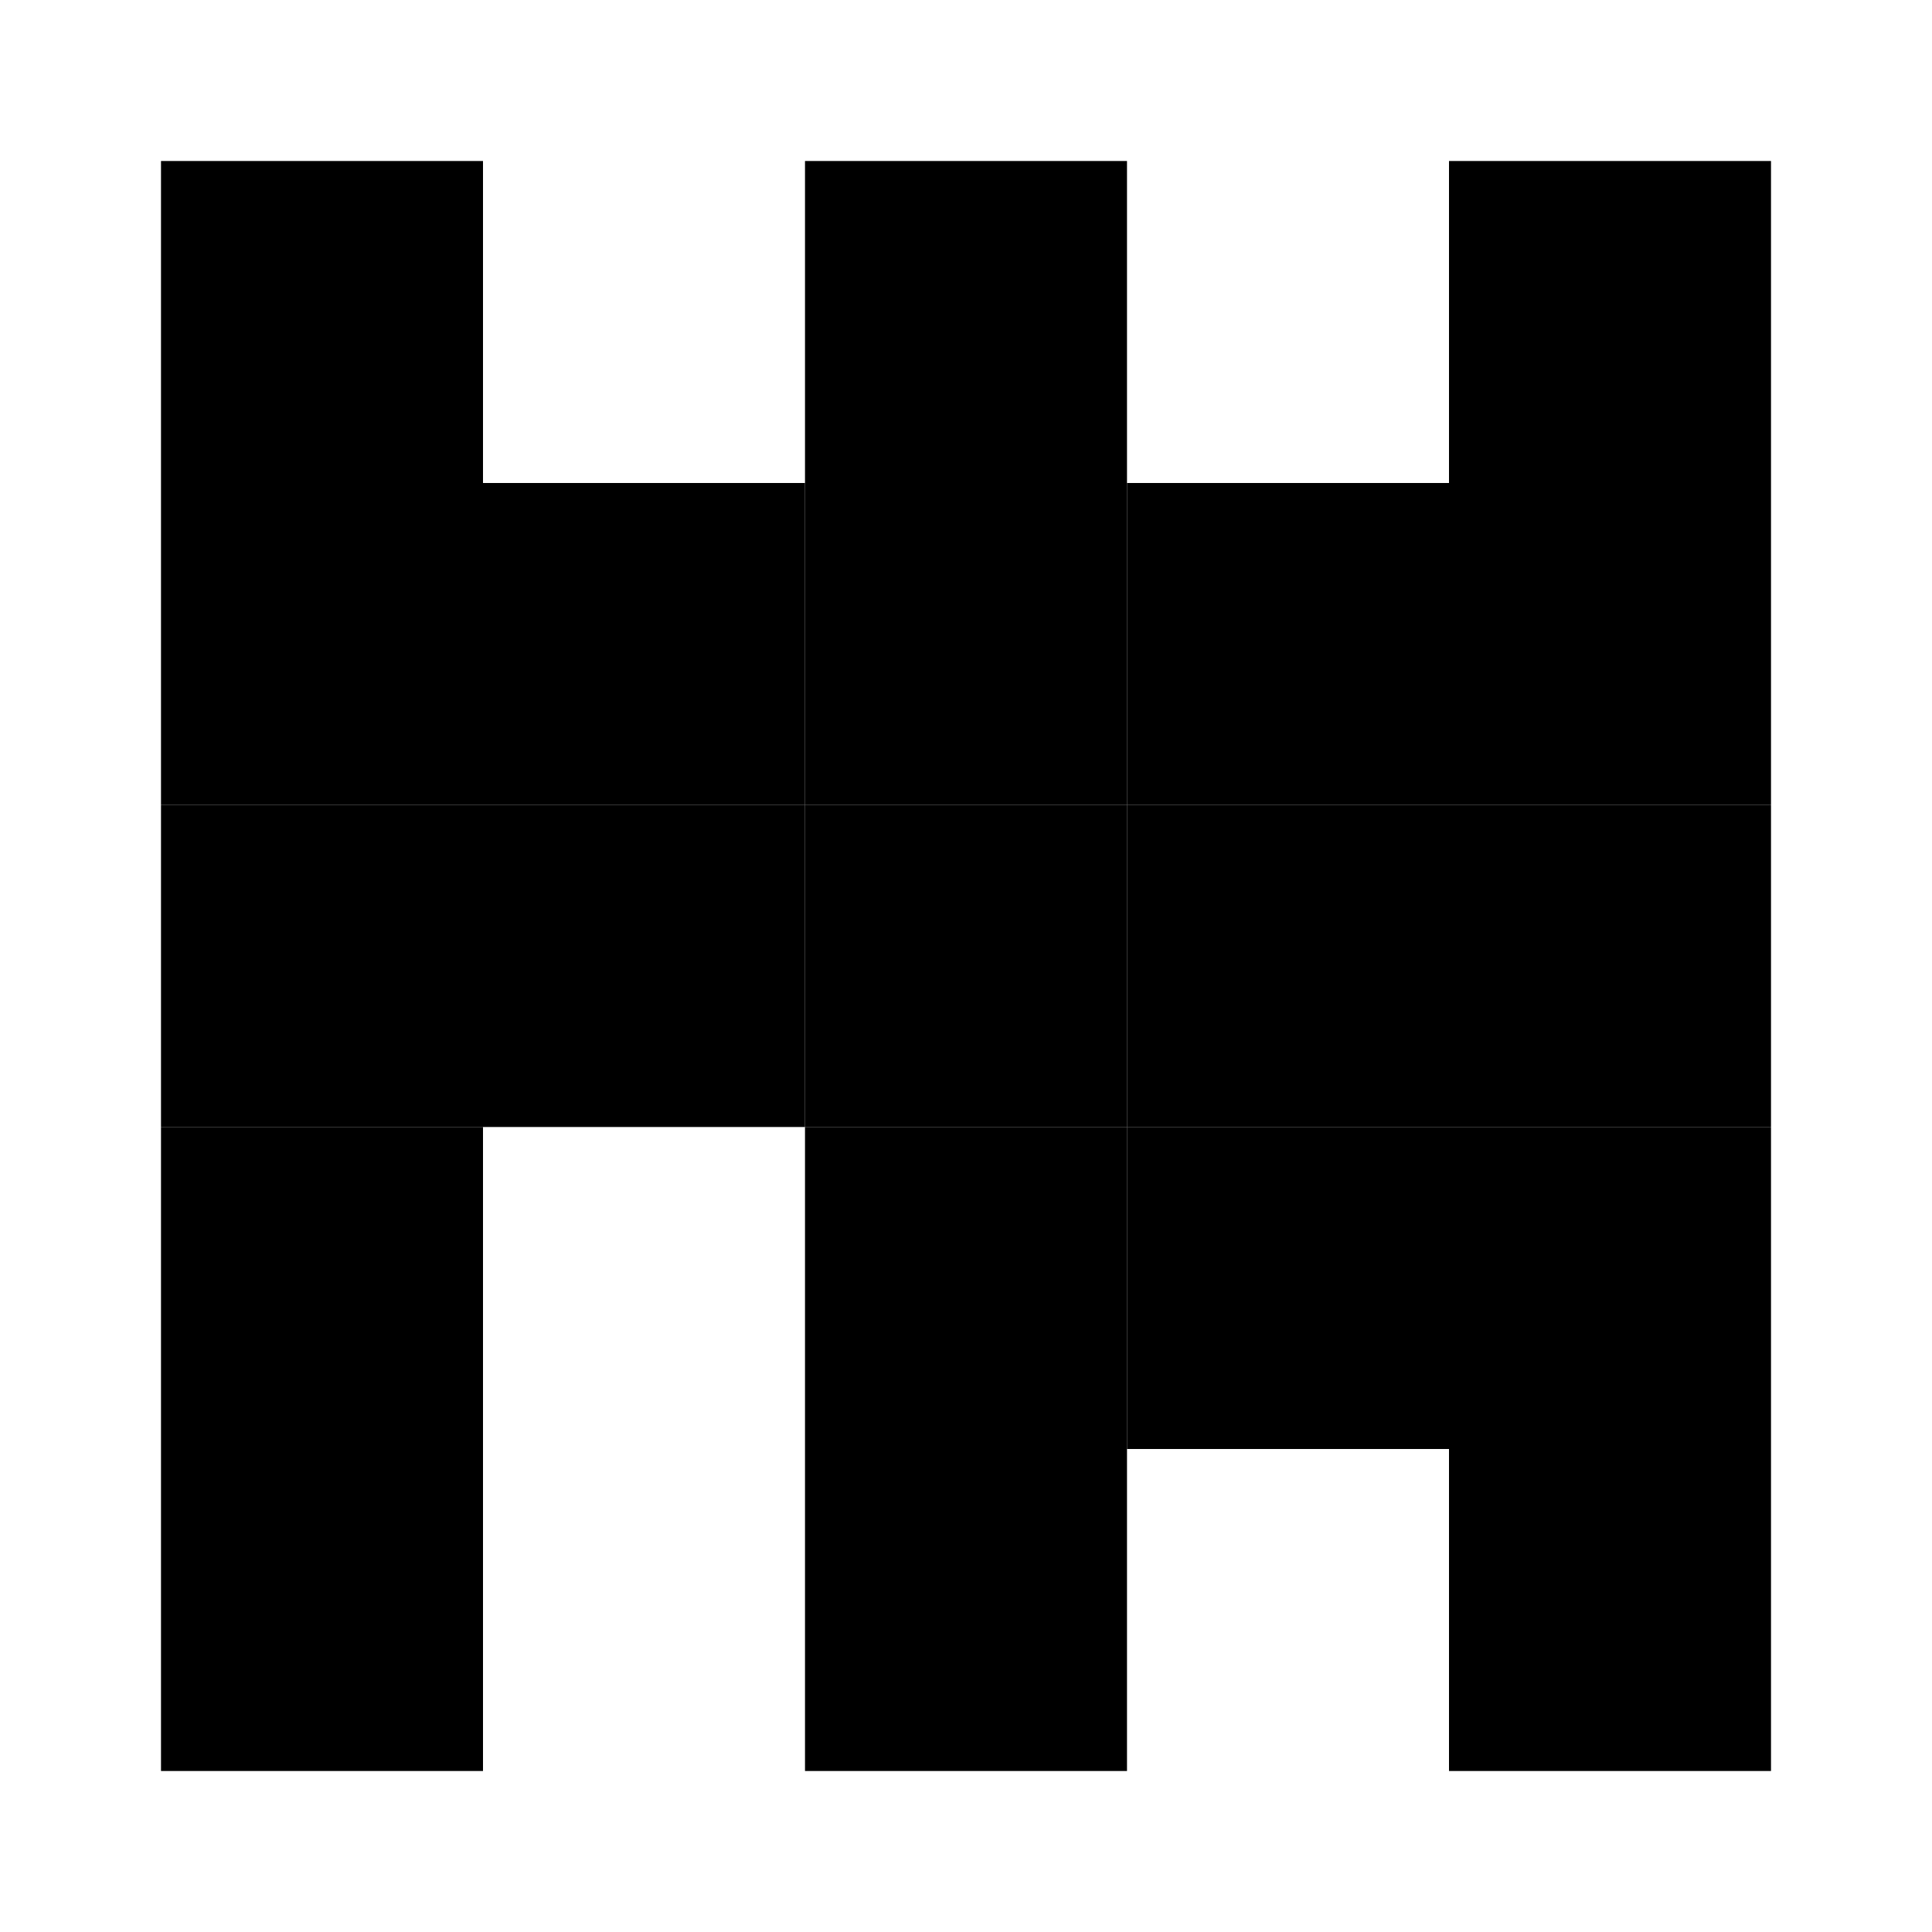
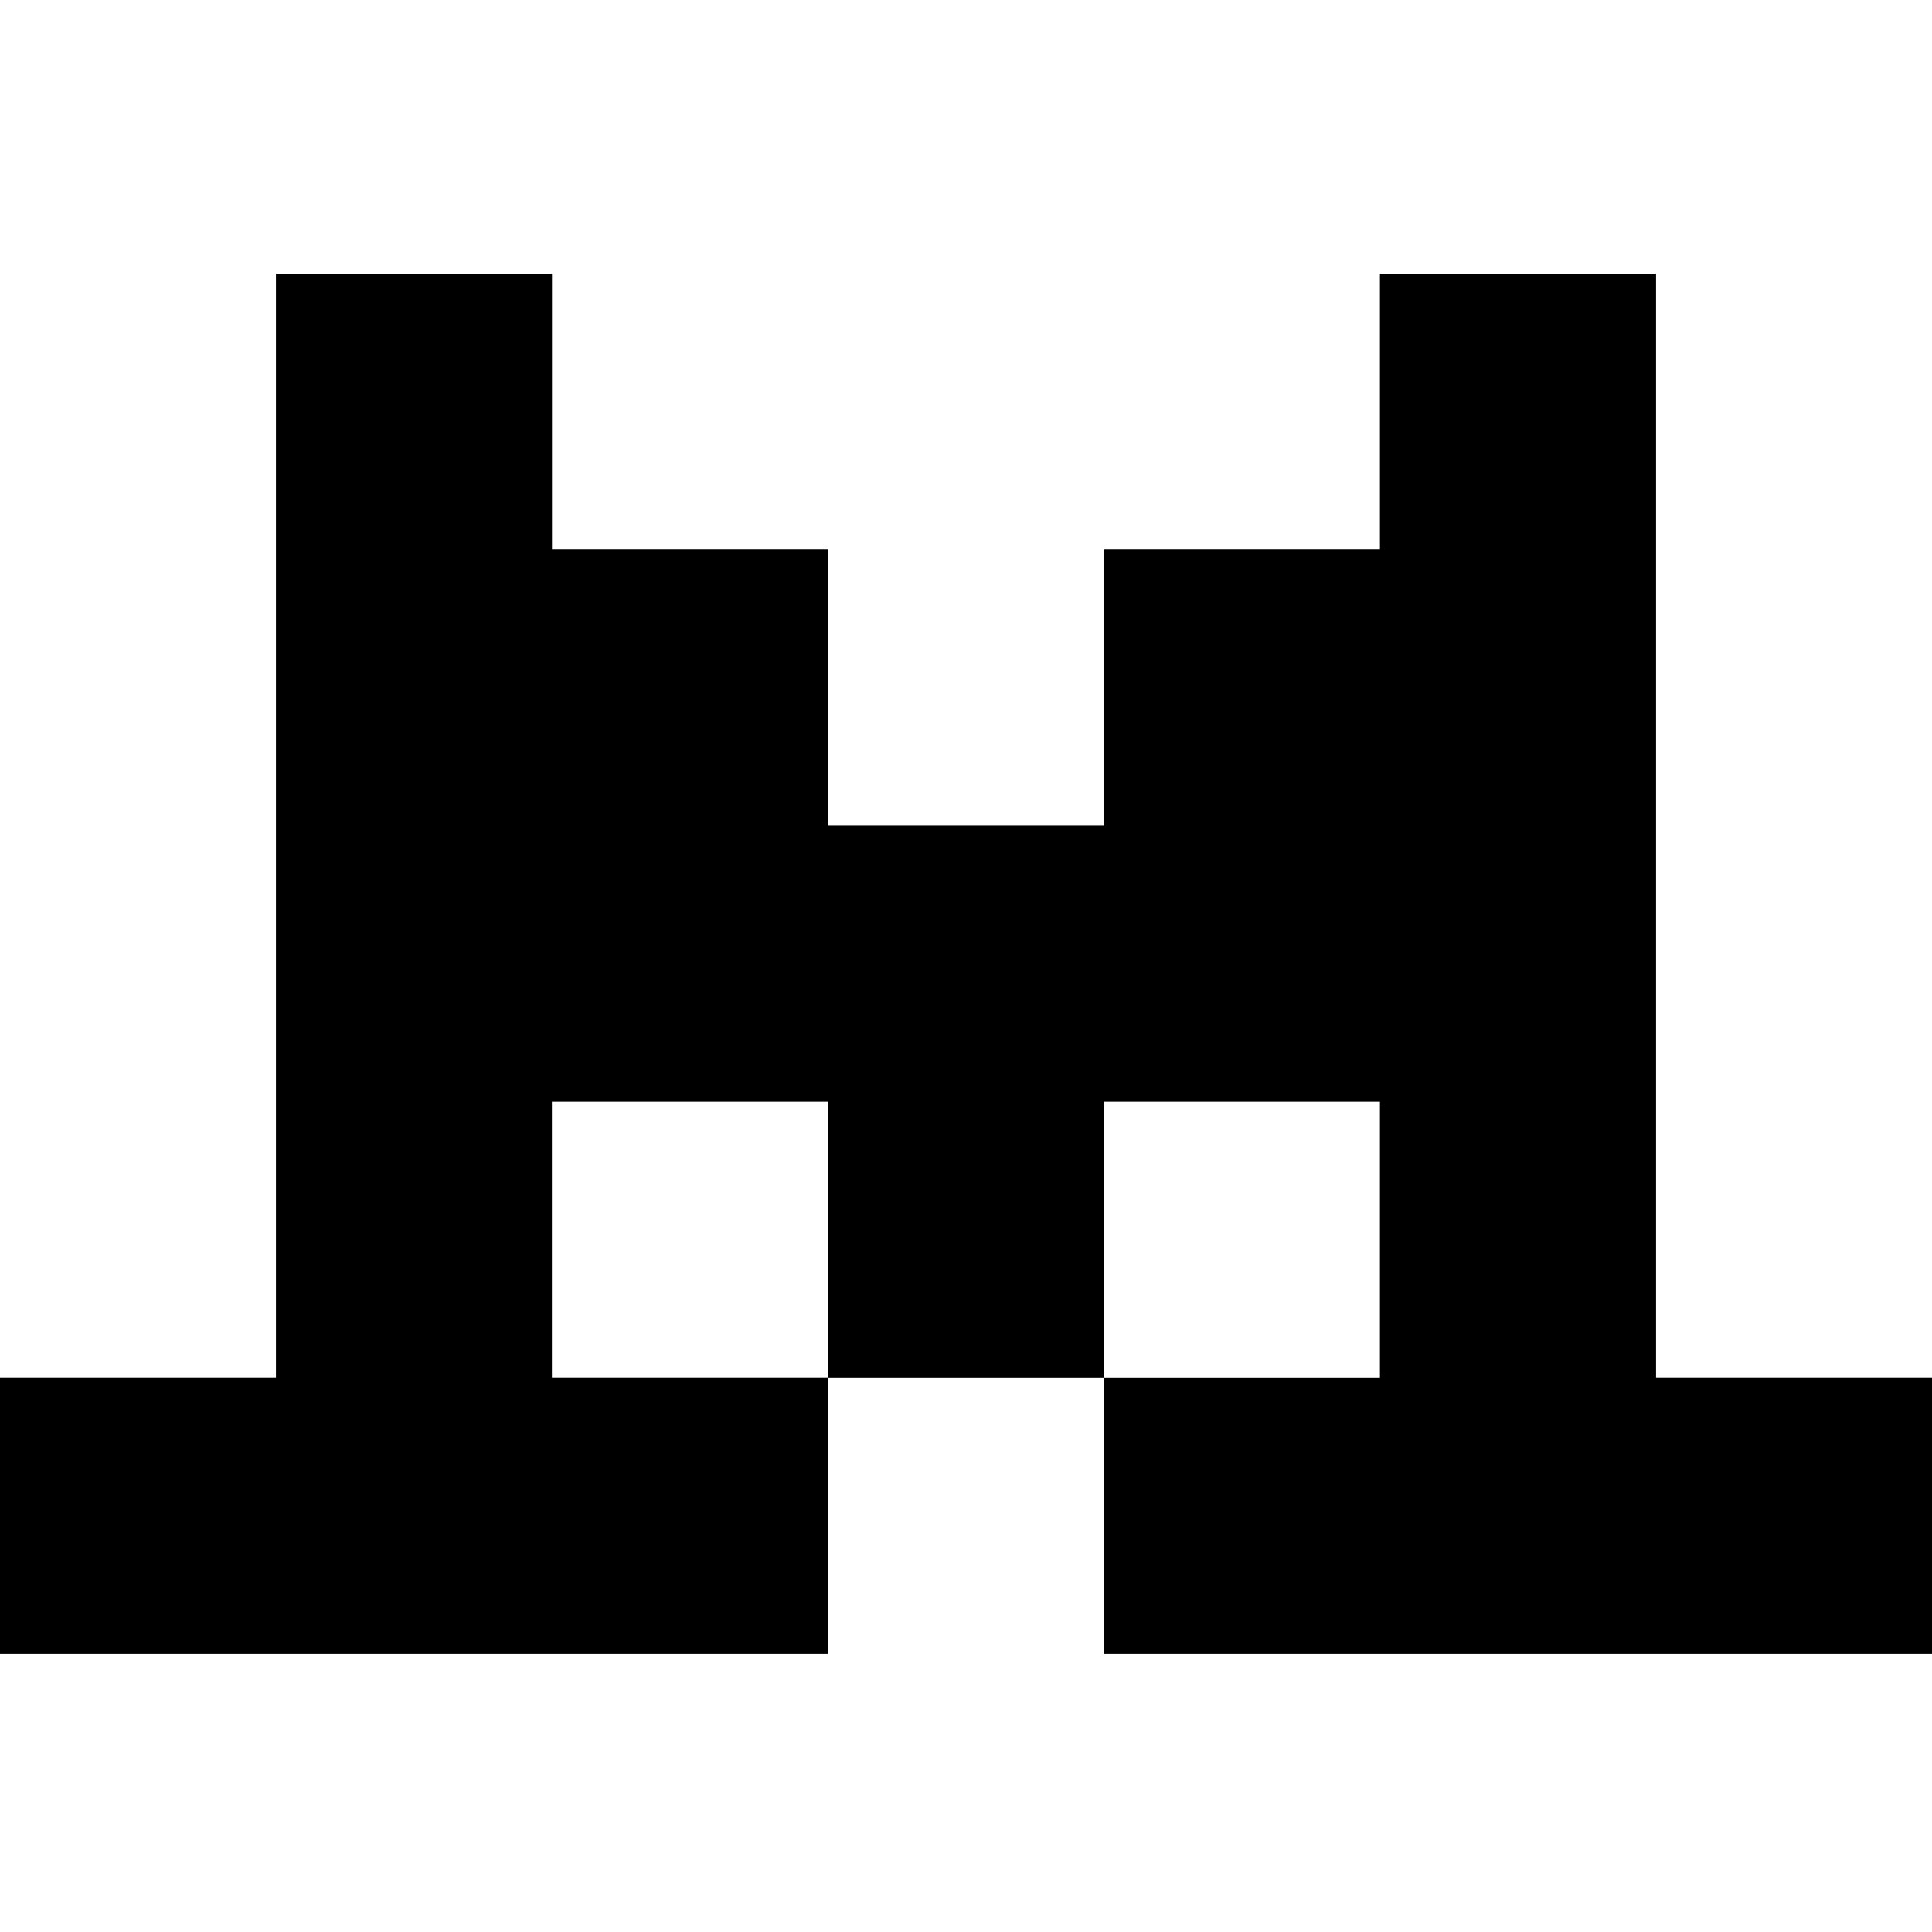
- <svg xmlns="http://www.w3.org/2000/svg" viewBox="0 0 24 24" fill="currentColor">
-   <rect x="2" y="2" width="4" height="4" />
-   <rect x="10" y="2" width="4" height="4" />
-   <rect x="18" y="2" width="4" height="4" />
-   <rect x="2" y="6" width="4" height="4" />
-   <rect x="6" y="6" width="4" height="4" />
-   <rect x="10" y="6" width="4" height="4" />
-   <rect x="14" y="6" width="4" height="4" />
-   <rect x="18" y="6" width="4" height="4" />
-   <rect x="2" y="10" width="4" height="4" />
-   <rect x="6" y="10" width="4" height="4" />
-   <rect x="10" y="10" width="4" height="4" />
-   <rect x="14" y="10" width="4" height="4" />
-   <rect x="18" y="10" width="4" height="4" />
-   <rect x="2" y="14" width="4" height="4" />
-   <rect x="10" y="14" width="4" height="4" />
-   <rect x="14" y="14" width="4" height="4" />
-   <rect x="18" y="14" width="4" height="4" />
-   <rect x="2" y="18" width="4" height="4" />
-   <rect x="10" y="18" width="4" height="4" />
-   <rect x="18" y="18" width="4" height="4" />
+ <svg xmlns="http://www.w3.org/2000/svg" viewBox="0 0 24 24" fill="currentColor" fill-rule="evenodd">
+   <path clip-rule="evenodd" d="M3.428 3.4h3.429v3.428h3.429v3.429h-.002 3.431V6.828h3.427V3.4h3.43v13.714H24v3.429H13.714v-3.428h-3.428v-3.429h-3.43v3.428h3.43v3.429H0v-3.429h3.428V3.4zm10.286 13.715h3.428v-3.429h-3.427v3.429z" />
</svg>
